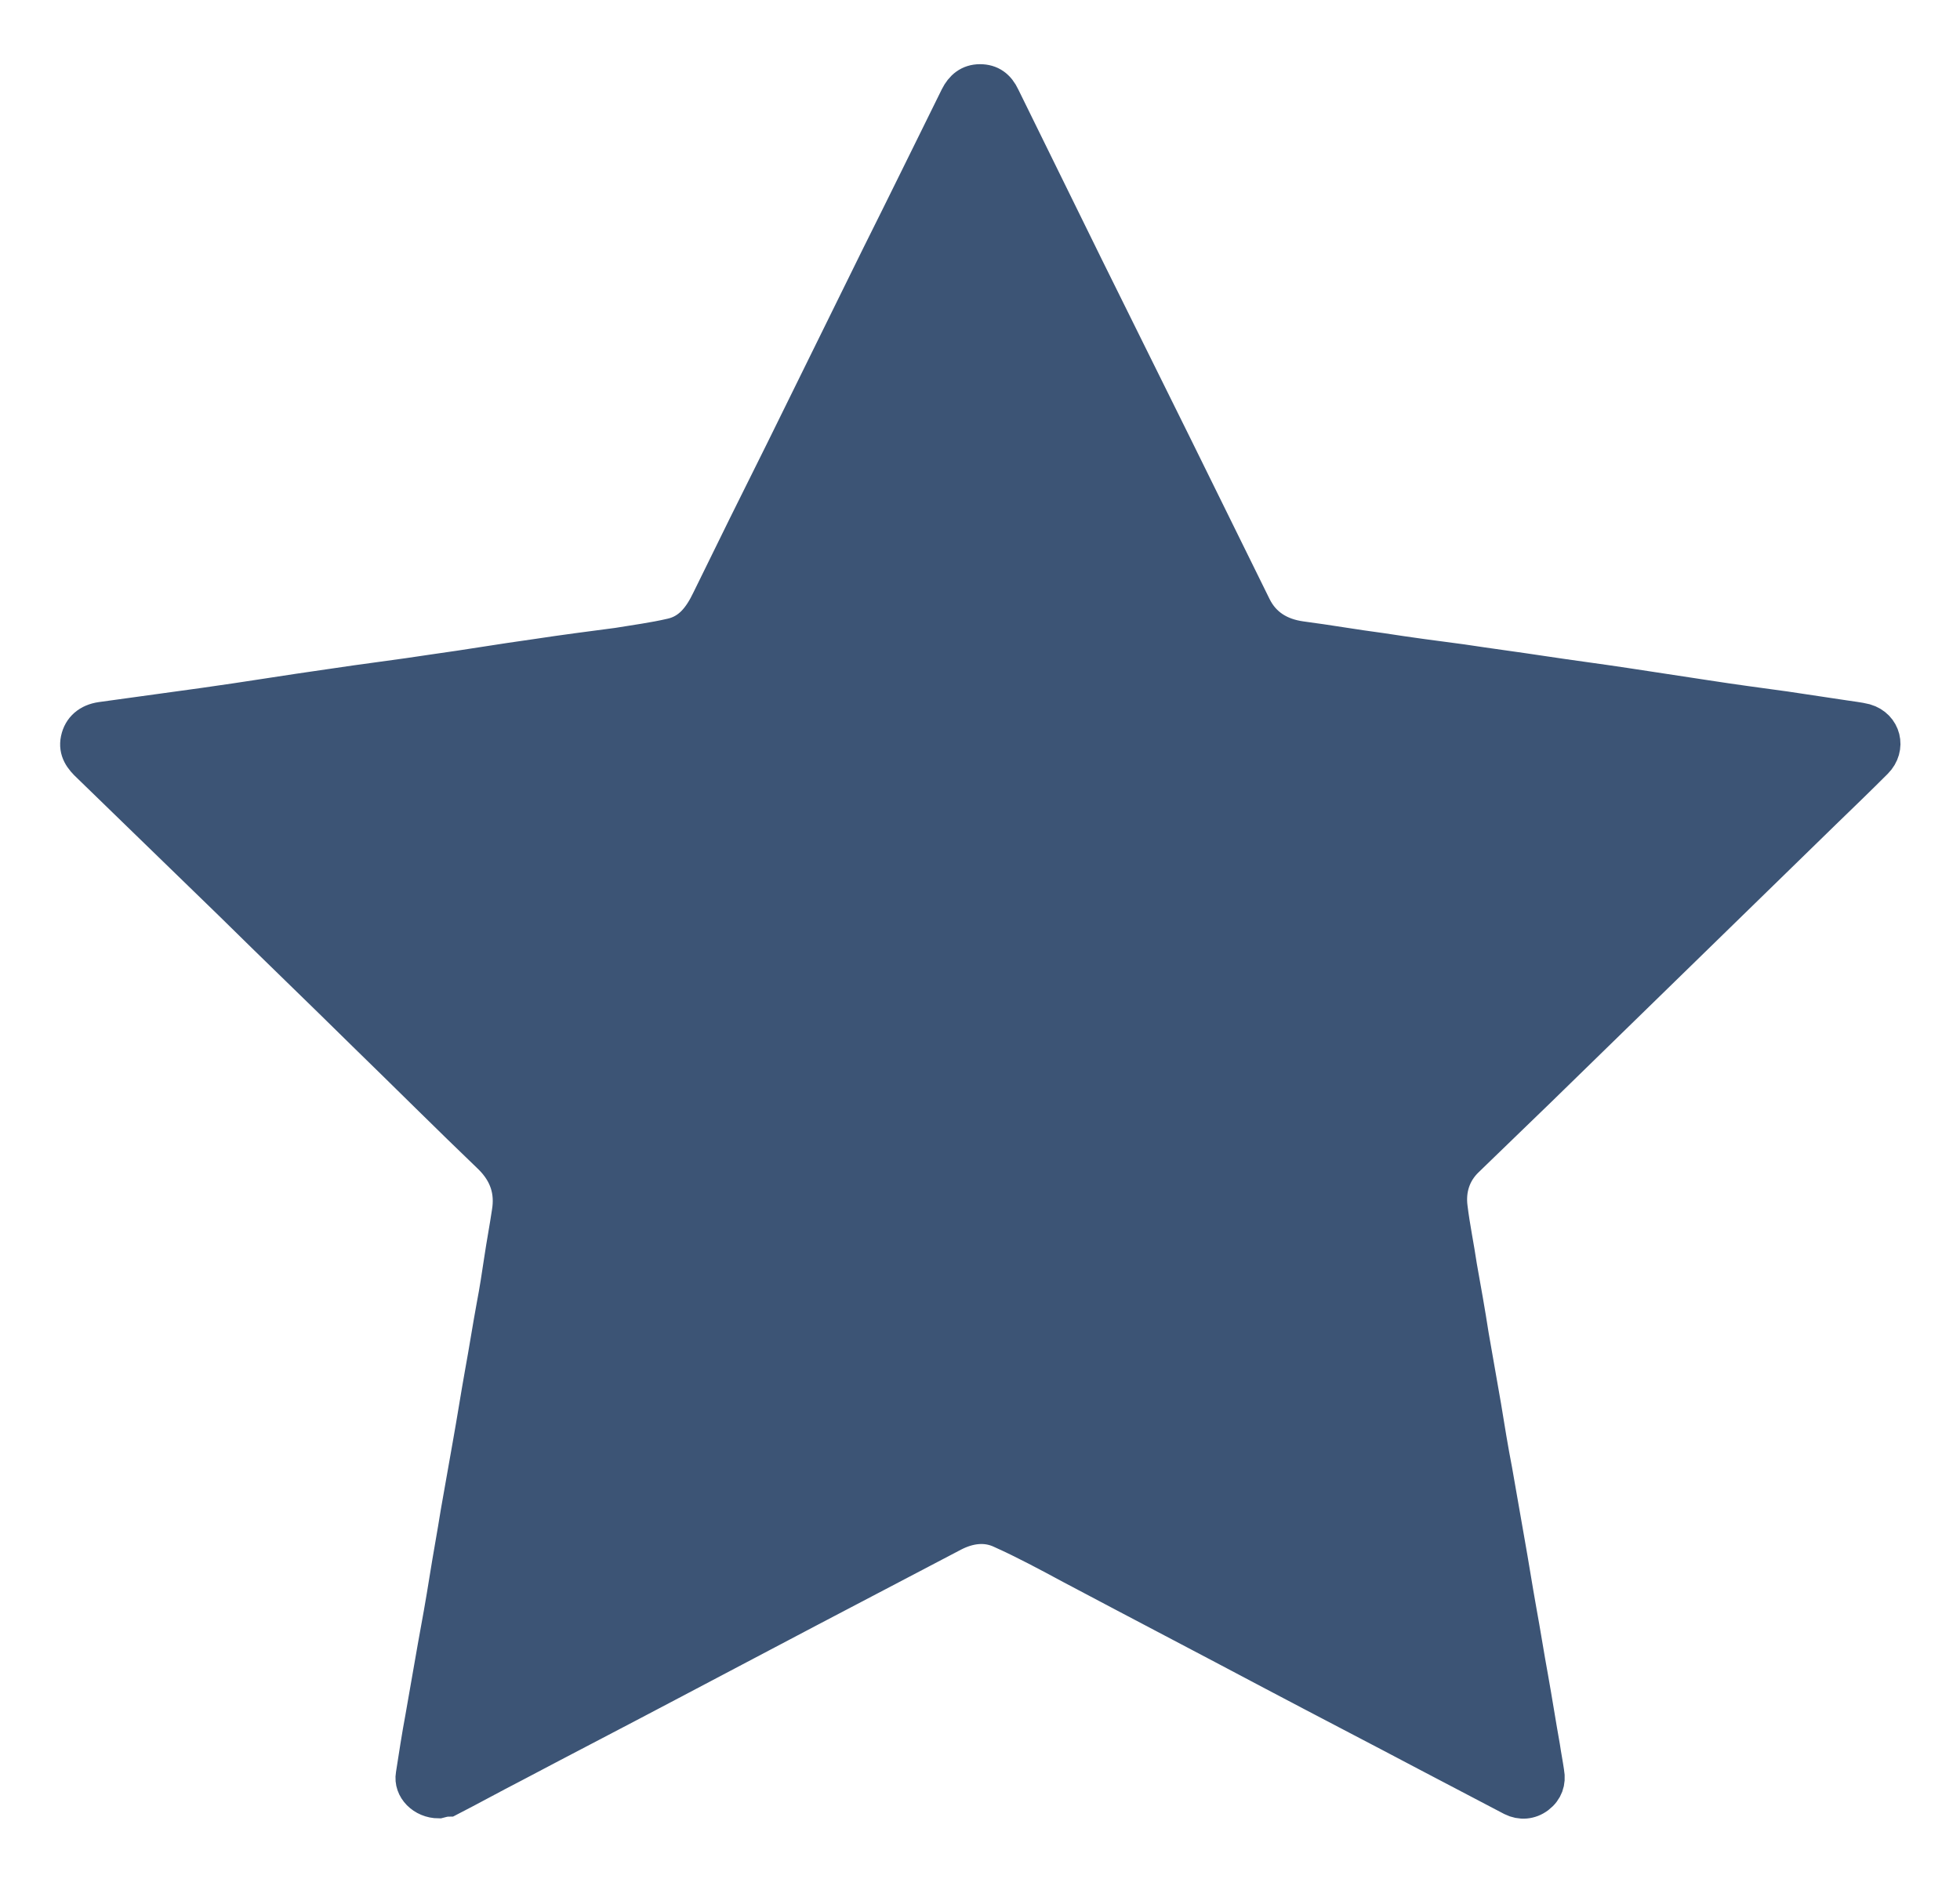
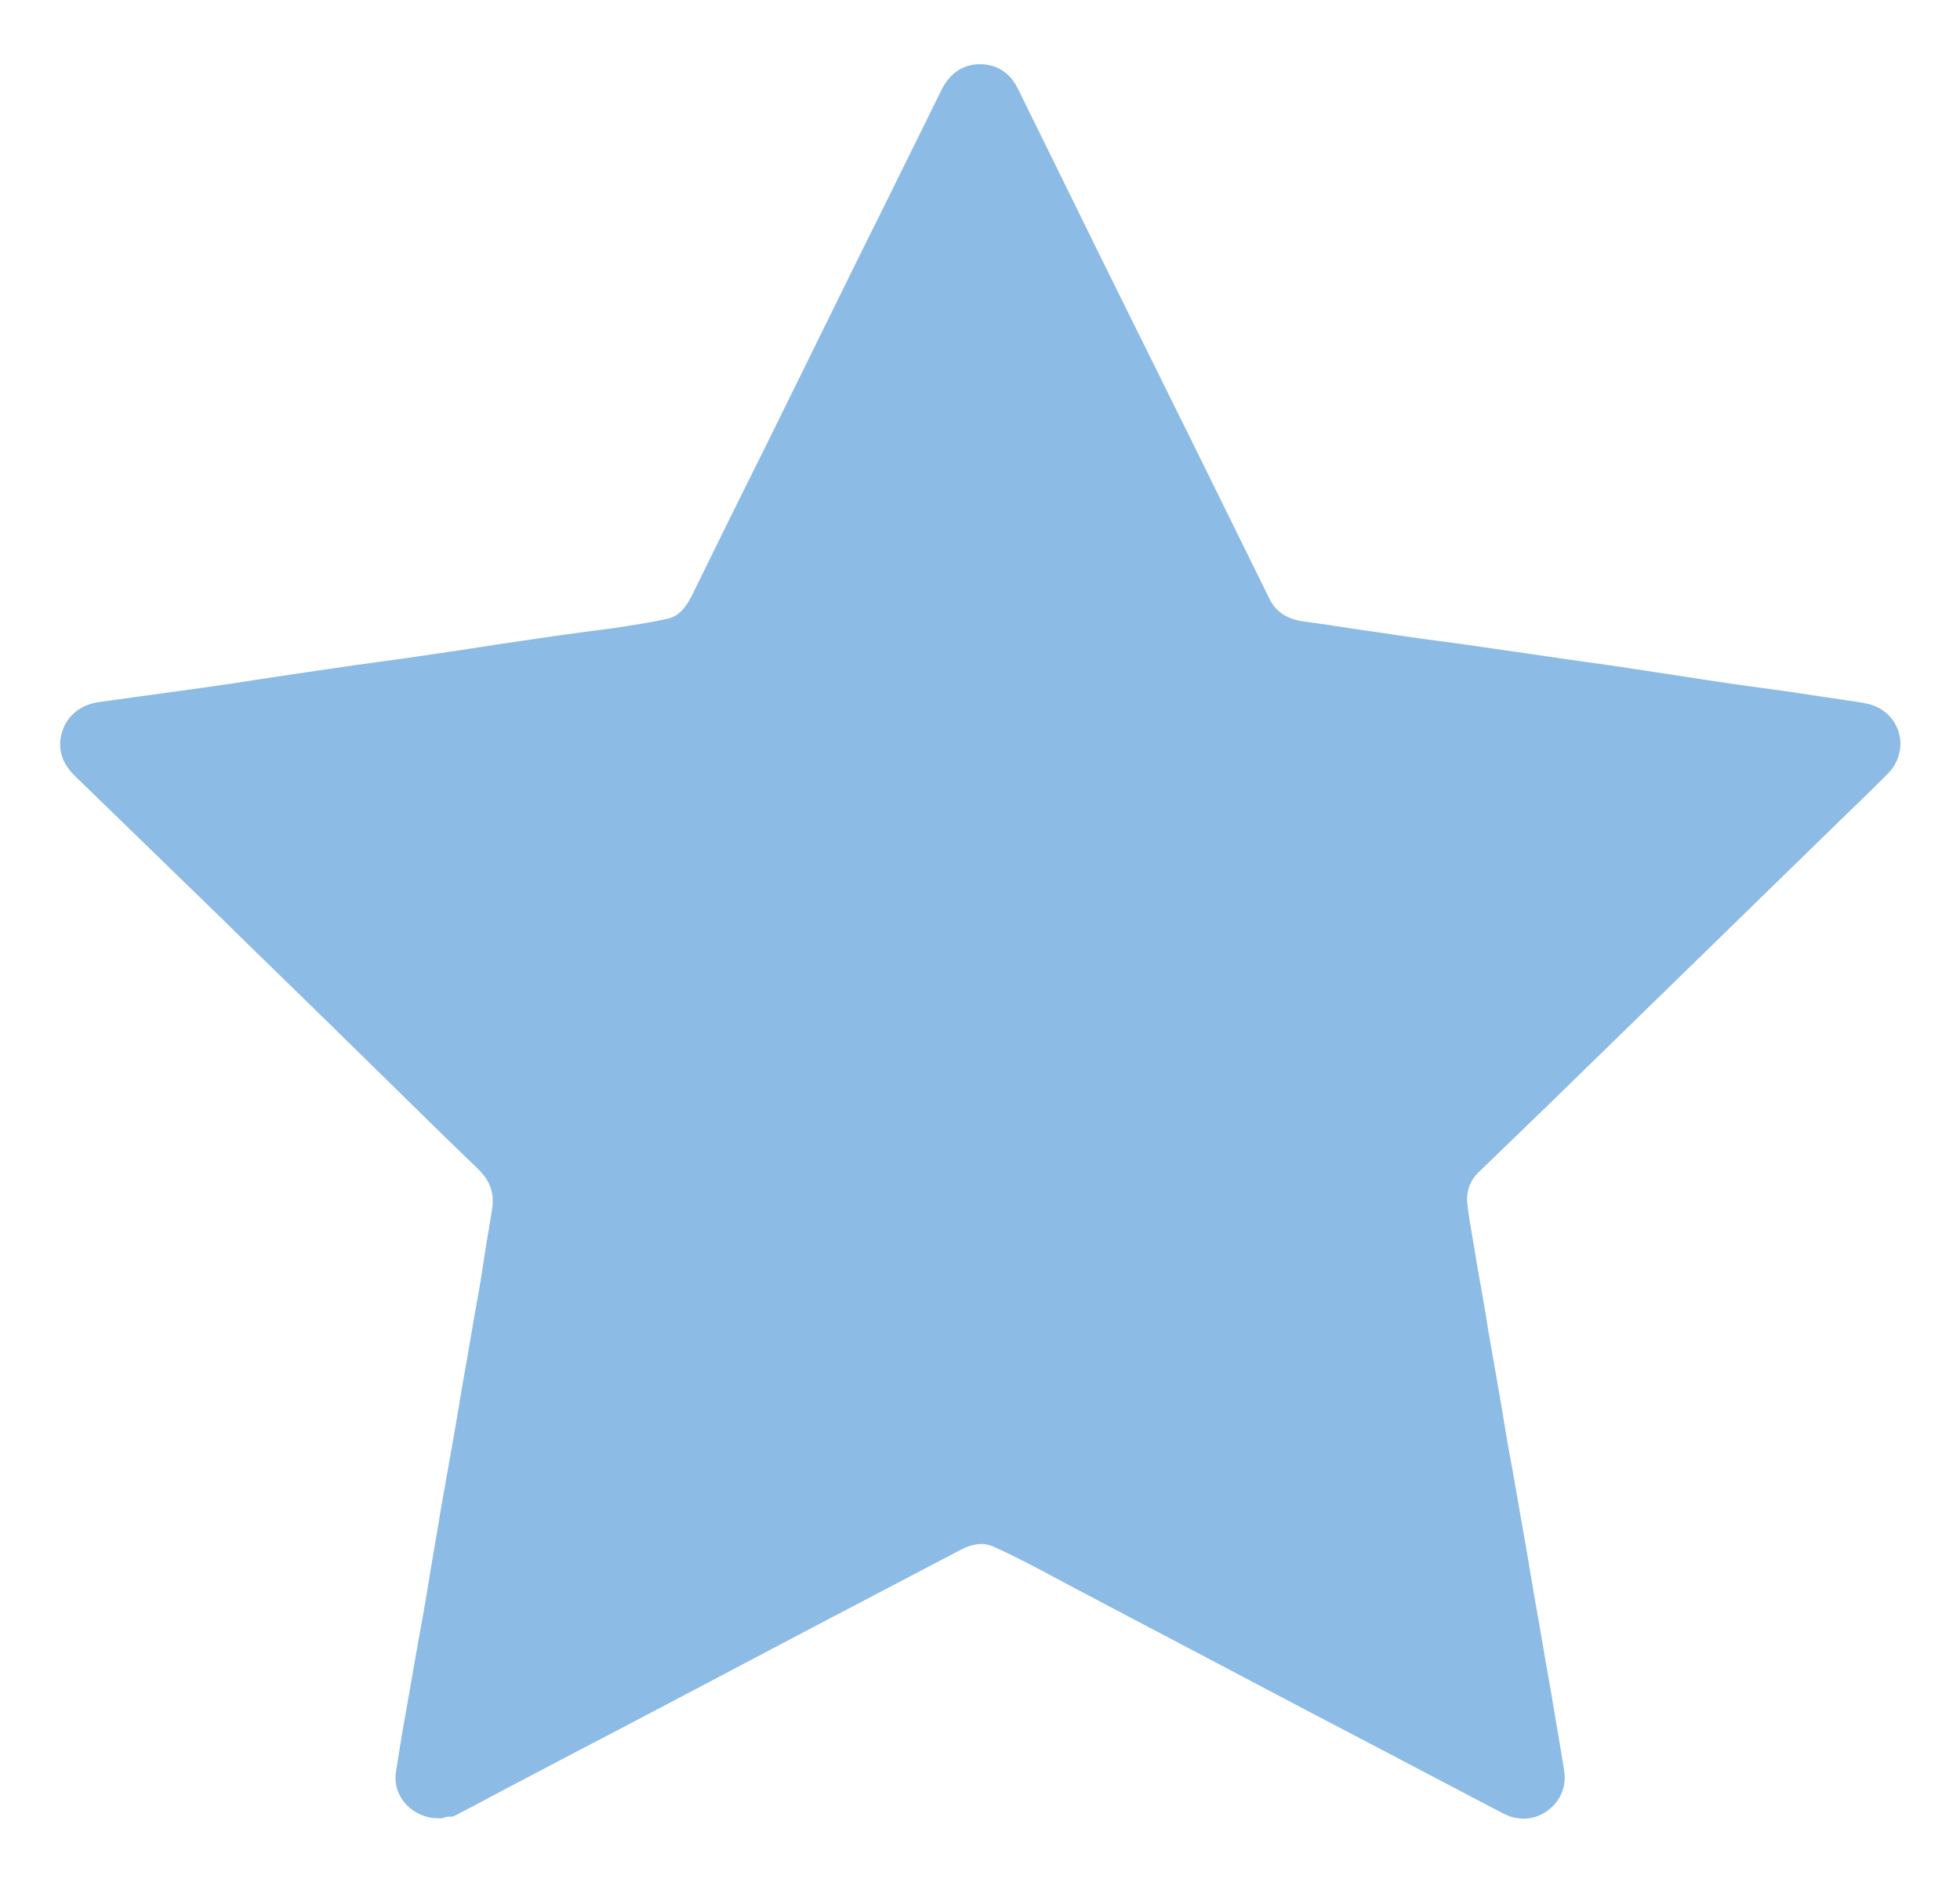
<svg xmlns="http://www.w3.org/2000/svg" version="1.1" id="Capa_1" x="0px" y="0px" viewBox="0 0 332.8 320.2" style="enable-background:new 0 0 332.8 320.2;" xml:space="preserve">
  <style type="text/css">
- 	.st0{fill:#3C5475;stroke:#3C5475;stroke-width:6;stroke-miterlimit:10;}
+ 	.st0{fill:#8CBBE5;stroke:#8CBBE5;stroke-width:6;stroke-miterlimit:10;}
+ 	.st1{fill:#3C5475;stroke:#3C5475;stroke-width:6;stroke-miterlimit:10;}
</style>
-   <path class="st0" d="M74.5,305.8c-2.6,0-4.7-2.1-4.3-4.4c0.5-3.2,1-6.5,1.6-9.7c0.7-4,1.4-8,2.1-12c0.7-3.8,1.4-7.7,2-11.5  c0.6-3.8,1.3-7.5,1.9-11.3c0.7-4,1.4-7.9,2.1-11.9c0.7-3.9,1.3-7.8,2-11.7c0.7-3.8,1.3-7.7,2-11.5c0.5-2.6,0.9-5.2,1.3-7.9  c0.4-2.7,0.9-5.3,1.3-8c0.6-3.6-0.4-6.7-3.1-9.4c-7.2-6.9-14.3-14-21.5-21c-7.5-7.4-15.1-14.7-22.6-22.1c-8-7.8-16.1-15.6-24.1-23.4  c-1.3-1.2-2.3-2.5-1.9-4.4c0.4-1.9,1.8-3.1,3.9-3.4c5.8-0.8,11.6-1.6,17.4-2.4c7.2-1,14.4-2.2,21.5-3.2c5.9-0.9,11.8-1.6,17.6-2.5  c5.8-0.8,11.6-1.8,17.4-2.6c4.6-0.7,9.2-1.3,13.8-1.9c3-0.5,6.1-0.9,9.1-1.6c3.2-0.7,5-3.1,6.4-6c4.1-8.4,8.3-16.9,12.5-25.3  c5.4-11,10.9-22.1,16.3-33.1c4.5-9,8.9-18,13.4-27.1c0.8-1.6,2-2.6,3.8-2.6c1.8,0,3,0.9,3.8,2.6c4.7,9.6,9.5,19.3,14.2,28.9  c5,10.1,10,20.2,15,30.3c4.5,9.1,9,18.3,13.5,27.4c1.6,3.2,4.4,4.9,8,5.4c4.6,0.6,9.1,1.4,13.7,2c4.5,0.7,9,1.3,13.6,1.9  c4.6,0.7,9.2,1.3,13.8,2c4.6,0.7,9.3,1.3,13.9,2c4.6,0.7,9.2,1.4,13.8,2.1c4.5,0.7,9,1.3,13.4,1.9c3.3,0.5,6.7,1,10,1.5  c1.2,0.2,2.4,0.3,3.6,0.6c3.1,0.9,4,4.5,1.7,6.8c-2.9,2.9-5.9,5.8-8.9,8.7c-6.7,6.5-13.3,13-20,19.5c-9.4,9.2-18.9,18.4-28.3,27.6  c-4,3.9-8.1,7.8-12.2,11.8c-2.3,2.2-3.2,5.1-2.8,8.2c0.4,3.3,1.1,6.6,1.6,10c0.7,3.9,1.4,7.8,2,11.7c0.7,4,1.4,8,2.1,12  c0.6,3.7,1.2,7.4,1.9,11c0.7,4,1.4,8,2.1,12c0.7,3.9,1.3,7.8,2,11.7c0.7,3.8,1.3,7.7,2,11.5c0.7,3.9,1.3,7.8,2,11.7  c0.2,1.4,0.5,2.9,0.7,4.3c0.3,1.6-0.2,3-1.5,4c-1.3,1-2.9,1.1-4.3,0.4c-4.8-2.5-9.5-5-14.3-7.5c-8.7-4.6-17.4-9.1-26.1-13.7  c-11.5-6.1-23-12.1-34.5-18.2c-3.9-2.1-7.8-4.2-11.8-6c-2.7-1.3-5.6-0.9-8.3,0.5c-8.2,4.3-16.4,8.6-24.6,12.9  c-8,4.2-15.9,8.4-23.9,12.6c-8.7,4.6-17.4,9.1-26.1,13.7c-3.7,1.9-7.3,3.9-11,5.8C75.5,305.5,74.9,305.7,74.5,305.8z" />
+   <path class="st0" d="M74.5,305.8c-2.6,0-4.7-2.1-4.3-4.4c0.5-3.2,1-6.5,1.6-9.7c0.7-4,1.4-8,2.1-12c0.7-3.8,1.4-7.7,2-11.5  c0.6-3.8,1.3-7.5,1.9-11.3c0.7-4,1.4-7.9,2.1-11.9c0.7-3.9,1.3-7.8,2-11.7c0.7-3.8,1.3-7.7,2-11.5c0.5-2.6,0.9-5.2,1.3-7.9  c0.4-2.7,0.9-5.3,1.3-8c0.6-3.6-0.4-6.7-3.1-9.4c-7.2-6.9-14.3-14-21.5-21c-7.5-7.4-15.1-14.7-22.6-22.1c-8-7.8-16.1-15.6-24.1-23.4  c-1.3-1.2-2.3-2.5-1.9-4.4c0.4-1.9,1.8-3.1,3.9-3.4c5.8-0.8,11.6-1.6,17.4-2.4c7.2-1,14.4-2.2,21.5-3.2c5.9-0.9,11.8-1.6,17.6-2.5  c5.8-0.8,11.6-1.8,17.4-2.6c4.6-0.7,9.2-1.3,13.8-1.9c3-0.5,6.1-0.9,9.1-1.6c3.2-0.7,5-3.1,6.4-6c4.1-8.4,8.3-16.9,12.5-25.3  c5.4-11,10.9-22.1,16.3-33.1c4.5-9,8.9-18,13.4-27.1c0.8-1.6,2-2.6,3.8-2.6c1.8,0,3,0.9,3.8,2.6c4.7,9.6,9.5,19.3,14.2,28.9  c5,10.1,10,20.2,15,30.3c4.5,9.1,9,18.3,13.5,27.4c1.6,3.2,4.4,4.9,8,5.4c4.6,0.6,9.1,1.4,13.7,2c4.5,0.7,9,1.3,13.6,1.9  c4.6,0.7,9.2,1.3,13.8,2c4.6,0.7,9.3,1.3,13.9,2c4.6,0.7,9.2,1.4,13.8,2.1c4.5,0.7,9,1.3,13.4,1.9c3.3,0.5,6.7,1,10,1.5  c1.2,0.2,2.4,0.3,3.6,0.6c3.1,0.9,4,4.5,1.7,6.8c-2.9,2.9-5.9,5.8-8.9,8.7c-6.7,6.5-13.3,13-20,19.5c-9.4,9.2-18.9,18.4-28.3,27.6  c-4,3.9-8.1,7.8-12.2,11.8c-2.3,2.2-3.2,5.1-2.8,8.2c0.4,3.3,1.1,6.6,1.6,10c0.7,3.9,1.4,7.8,2,11.7c0.7,4,1.4,8,2.1,12  c0.6,3.7,1.2,7.4,1.9,11c0.7,4,1.4,8,2.1,12c0.7,3.9,1.3,7.8,2,11.7c0.7,3.8,1.3,7.7,2,11.5c0.7,3.9,1.3,7.8,2,11.7  c0.2,1.4,0.5,2.9,0.7,4.3c0.3,1.6-0.2,3-1.5,4c-1.3,1-2.9,1.1-4.3,0.4c-4.8-2.5-9.5-5-14.3-7.5c-8.7-4.6-17.4-9.1-26.1-13.7  c-11.5-6.1-23-12.1-34.5-18.2c-3.9-2.1-7.8-4.2-11.8-6c-2.7-1.3-5.6-0.9-8.3,0.5c-8.2,4.3-16.4,8.6-24.6,12.9  c-8,4.2-15.9,8.4-23.9,12.6c-8.7,4.6-17.4,9.1-26.1,13.7c-3.7,1.9-7.3,3.9-11,5.8C75.5,305.5,74.8,305.7,74.5,305.8z" />
+   <path class="st1" d="M-656.4,677.9c-2.6,0-4.7-2.1-4.3-4.4c0.5-3.2,1-6.5,1.6-9.7c0.7-4,1.4-8,2.1-12c0.7-3.8,1.4-7.7,2-11.5  c0.6-3.8,1.3-7.5,1.9-11.3c0.7-4,1.4-7.9,2.1-11.9c0.7-3.9,1.3-7.8,2-11.7c0.7-3.8,1.3-7.7,2-11.5c0.5-2.6,0.9-5.2,1.3-7.9  c0.4-2.7,0.9-5.3,1.3-8c0.6-3.6-0.4-6.7-3.1-9.4c-7.2-6.9-14.3-14-21.5-21c-7.5-7.4-15.1-14.7-22.6-22.1c-8-7.8-16.1-15.6-24.1-23.4  c-1.3-1.2-2.3-2.5-1.9-4.4c0.4-1.9,1.8-3.1,3.9-3.4c5.8-0.8,11.6-1.6,17.4-2.4c7.2-1,14.4-2.2,21.5-3.2c5.9-0.9,11.8-1.6,17.6-2.5  c5.8-0.8,11.6-1.8,17.4-2.6c4.6-0.7,9.2-1.3,13.8-1.9c3-0.5,6.1-0.9,9.1-1.6c3.2-0.7,5-3.1,6.4-6c4.1-8.4,8.3-16.9,12.5-25.3  c5.4-11,10.9-22.1,16.3-33.1c4.5-9,8.9-18,13.4-27.1c0.8-1.6,2-2.6,3.8-2.6c1.8,0,3,0.9,3.8,2.6c4.7,9.6,9.5,19.3,14.2,28.9  c5,10.1,10,20.2,15,30.3c4.5,9.1,9,18.3,13.5,27.4c1.6,3.2,4.4,4.9,8,5.4c4.6,0.6,9.1,1.4,13.7,2c4.5,0.7,9,1.3,13.6,1.9  c4.6,0.7,9.2,1.3,13.8,2c4.6,0.7,9.3,1.3,13.9,2c4.6,0.7,9.2,1.4,13.8,2.1c4.5,0.7,9,1.3,13.4,1.9c3.3,0.5,6.7,1,10,1.5  c1.2,0.2,2.4,0.3,3.6,0.6c3.1,0.9,4,4.5,1.7,6.8c-2.9,2.9-5.9,5.8-8.9,8.7c-6.7,6.5-13.3,13-20,19.5c-9.4,9.2-18.9,18.4-28.3,27.6  c-4,3.9-8.1,7.8-12.2,11.8c-2.3,2.2-3.2,5.1-2.8,8.2c0.4,3.3,1.1,6.6,1.6,10c0.7,3.9,1.4,7.8,2,11.7c0.7,4,1.4,8,2.1,12  c0.6,3.7,1.2,7.4,1.9,11c0.7,4,1.4,8,2.1,12c0.7,3.9,1.3,7.8,2,11.7c0.7,3.8,1.3,7.7,2,11.5c0.7,3.9,1.3,7.8,2,11.7  c0.2,1.4,0.5,2.9,0.7,4.3c0.3,1.6-0.2,3-1.5,4c-1.3,1-2.9,1.1-4.3,0.4c-4.8-2.5-9.5-5-14.3-7.5c-8.7-4.6-17.4-9.1-26.1-13.7  c-11.5-6.1-23-12.1-34.5-18.2c-3.9-2.1-7.8-4.2-11.8-6c-2.7-1.3-5.6-0.9-8.3,0.5c-8.2,4.3-16.4,8.6-24.6,12.9  c-8,4.2-15.9,8.4-23.9,12.6c-8.7,4.6-17.4,9.1-26.1,13.7c-3.7,1.9-7.3,3.9-11,5.8C-655.4,677.7-656.1,677.8-656.4,677.9z" />
</svg>
